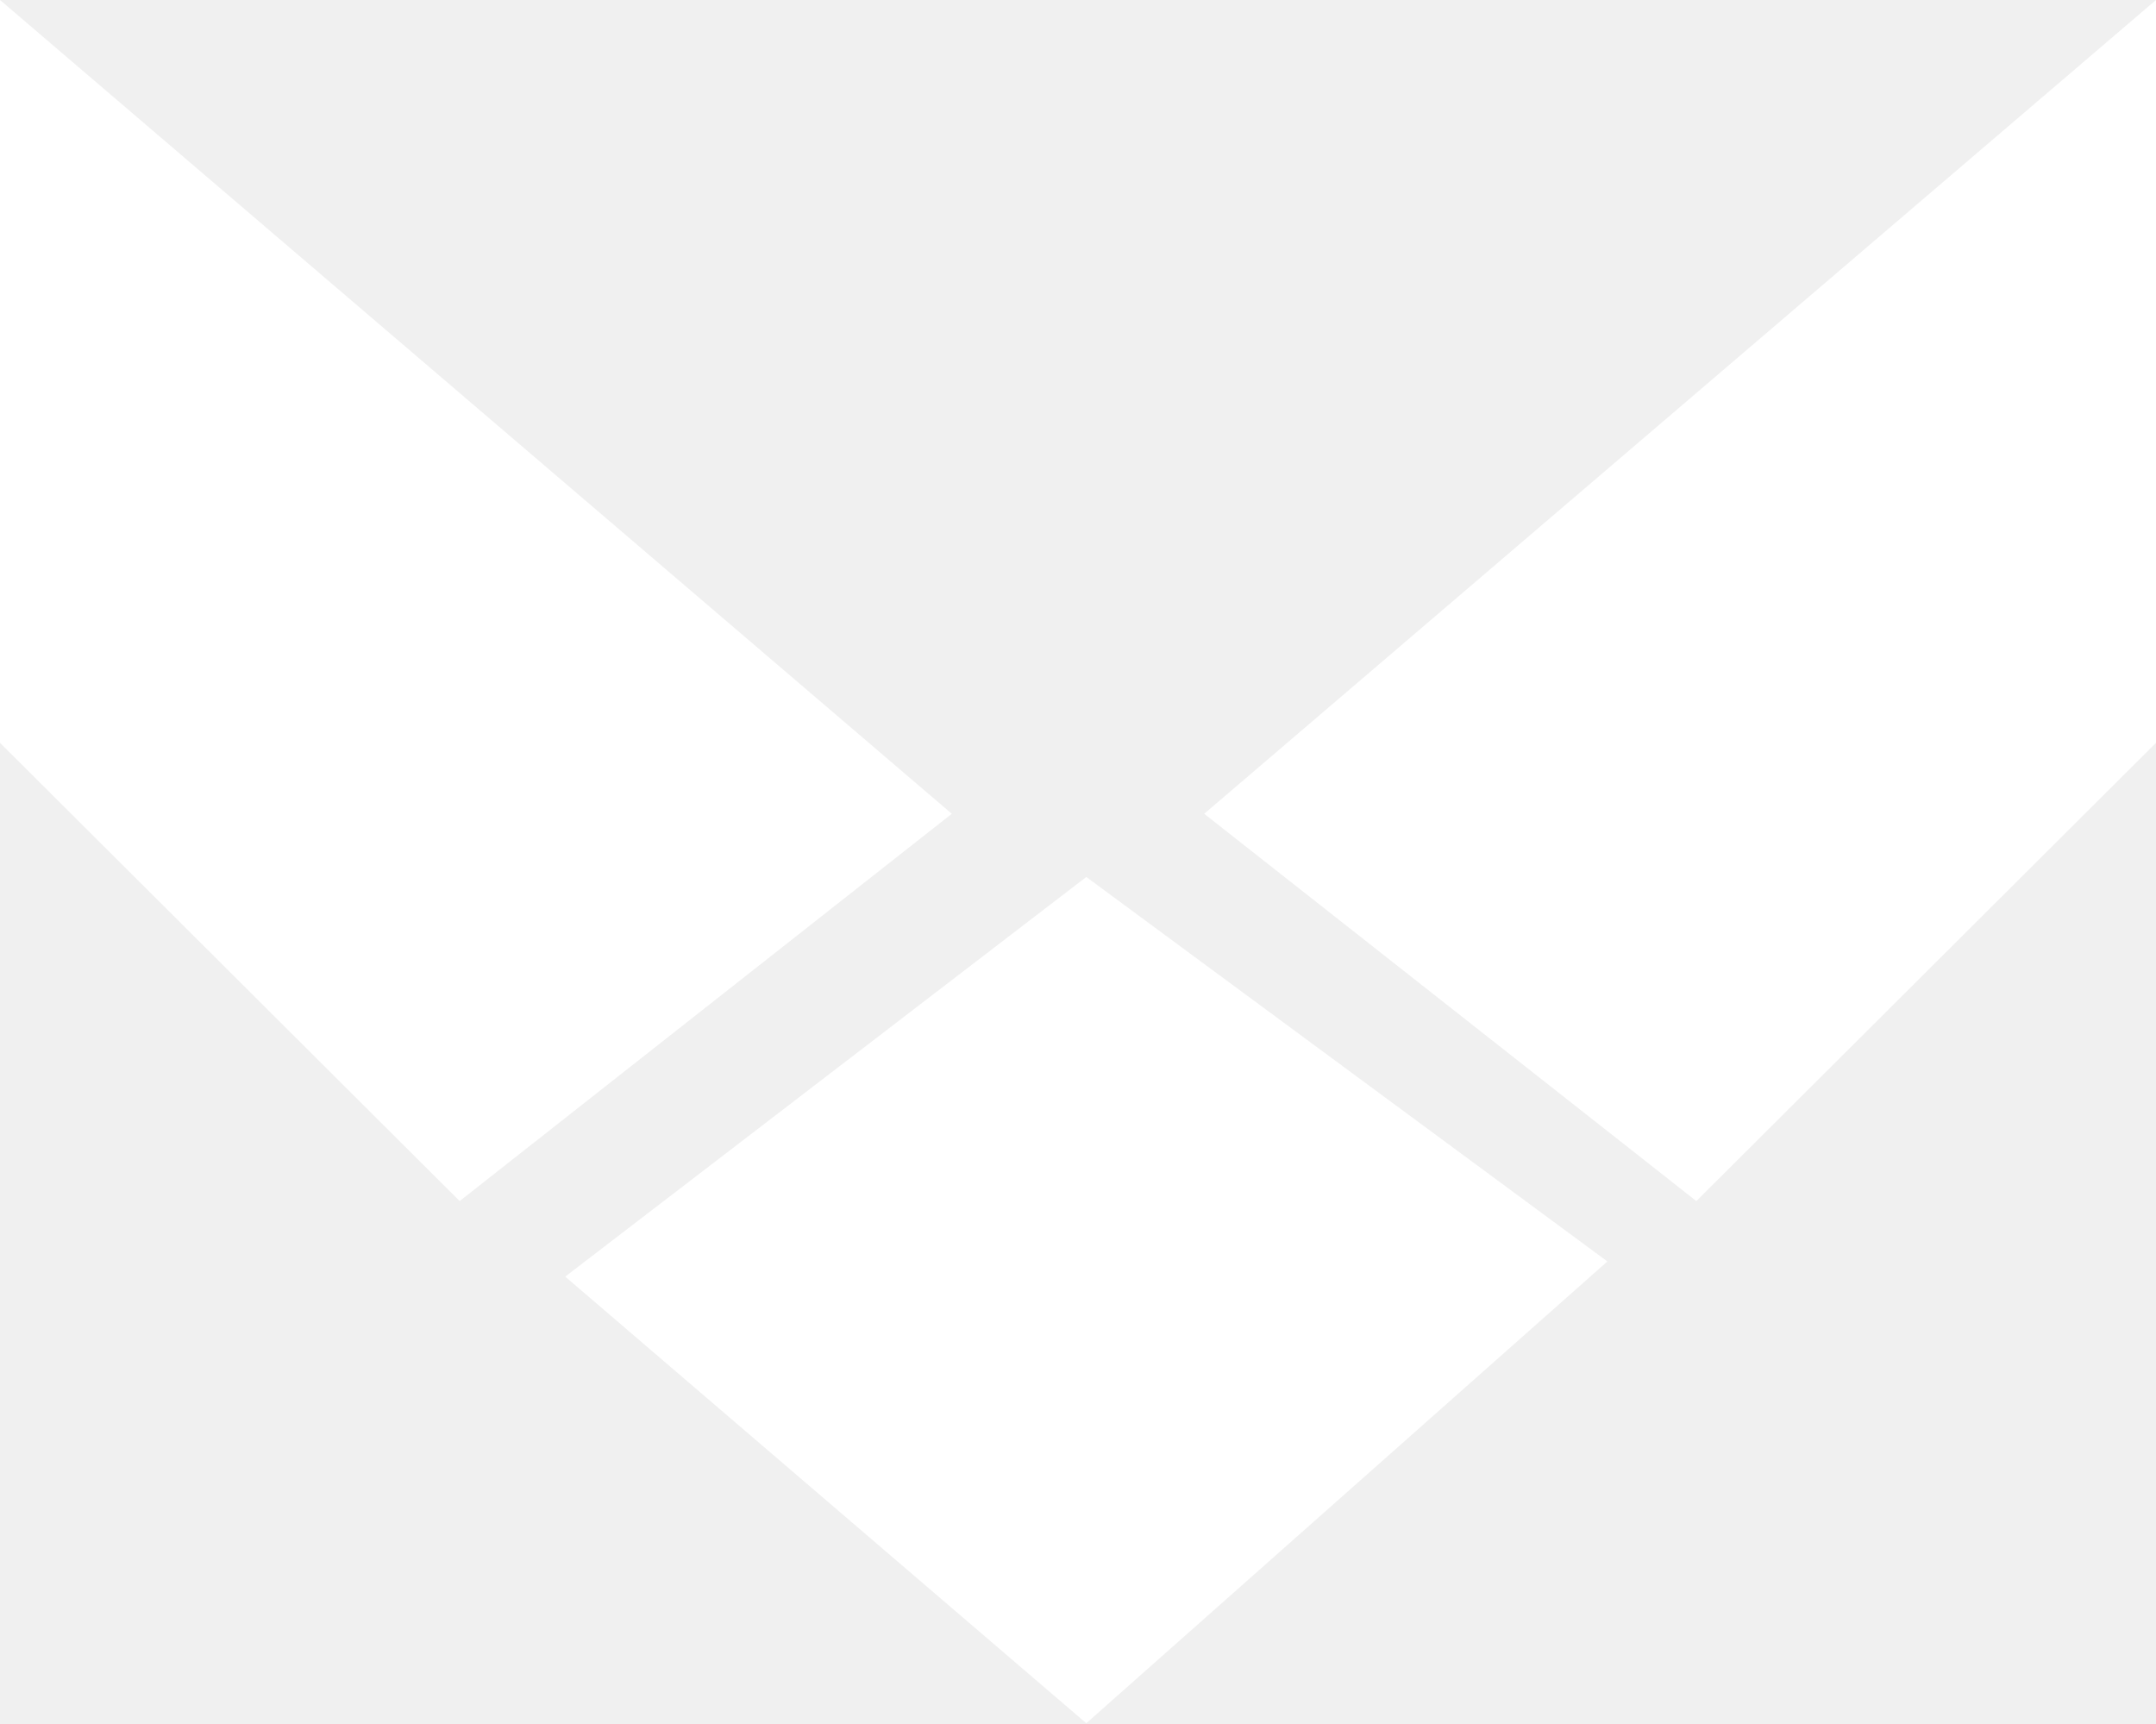
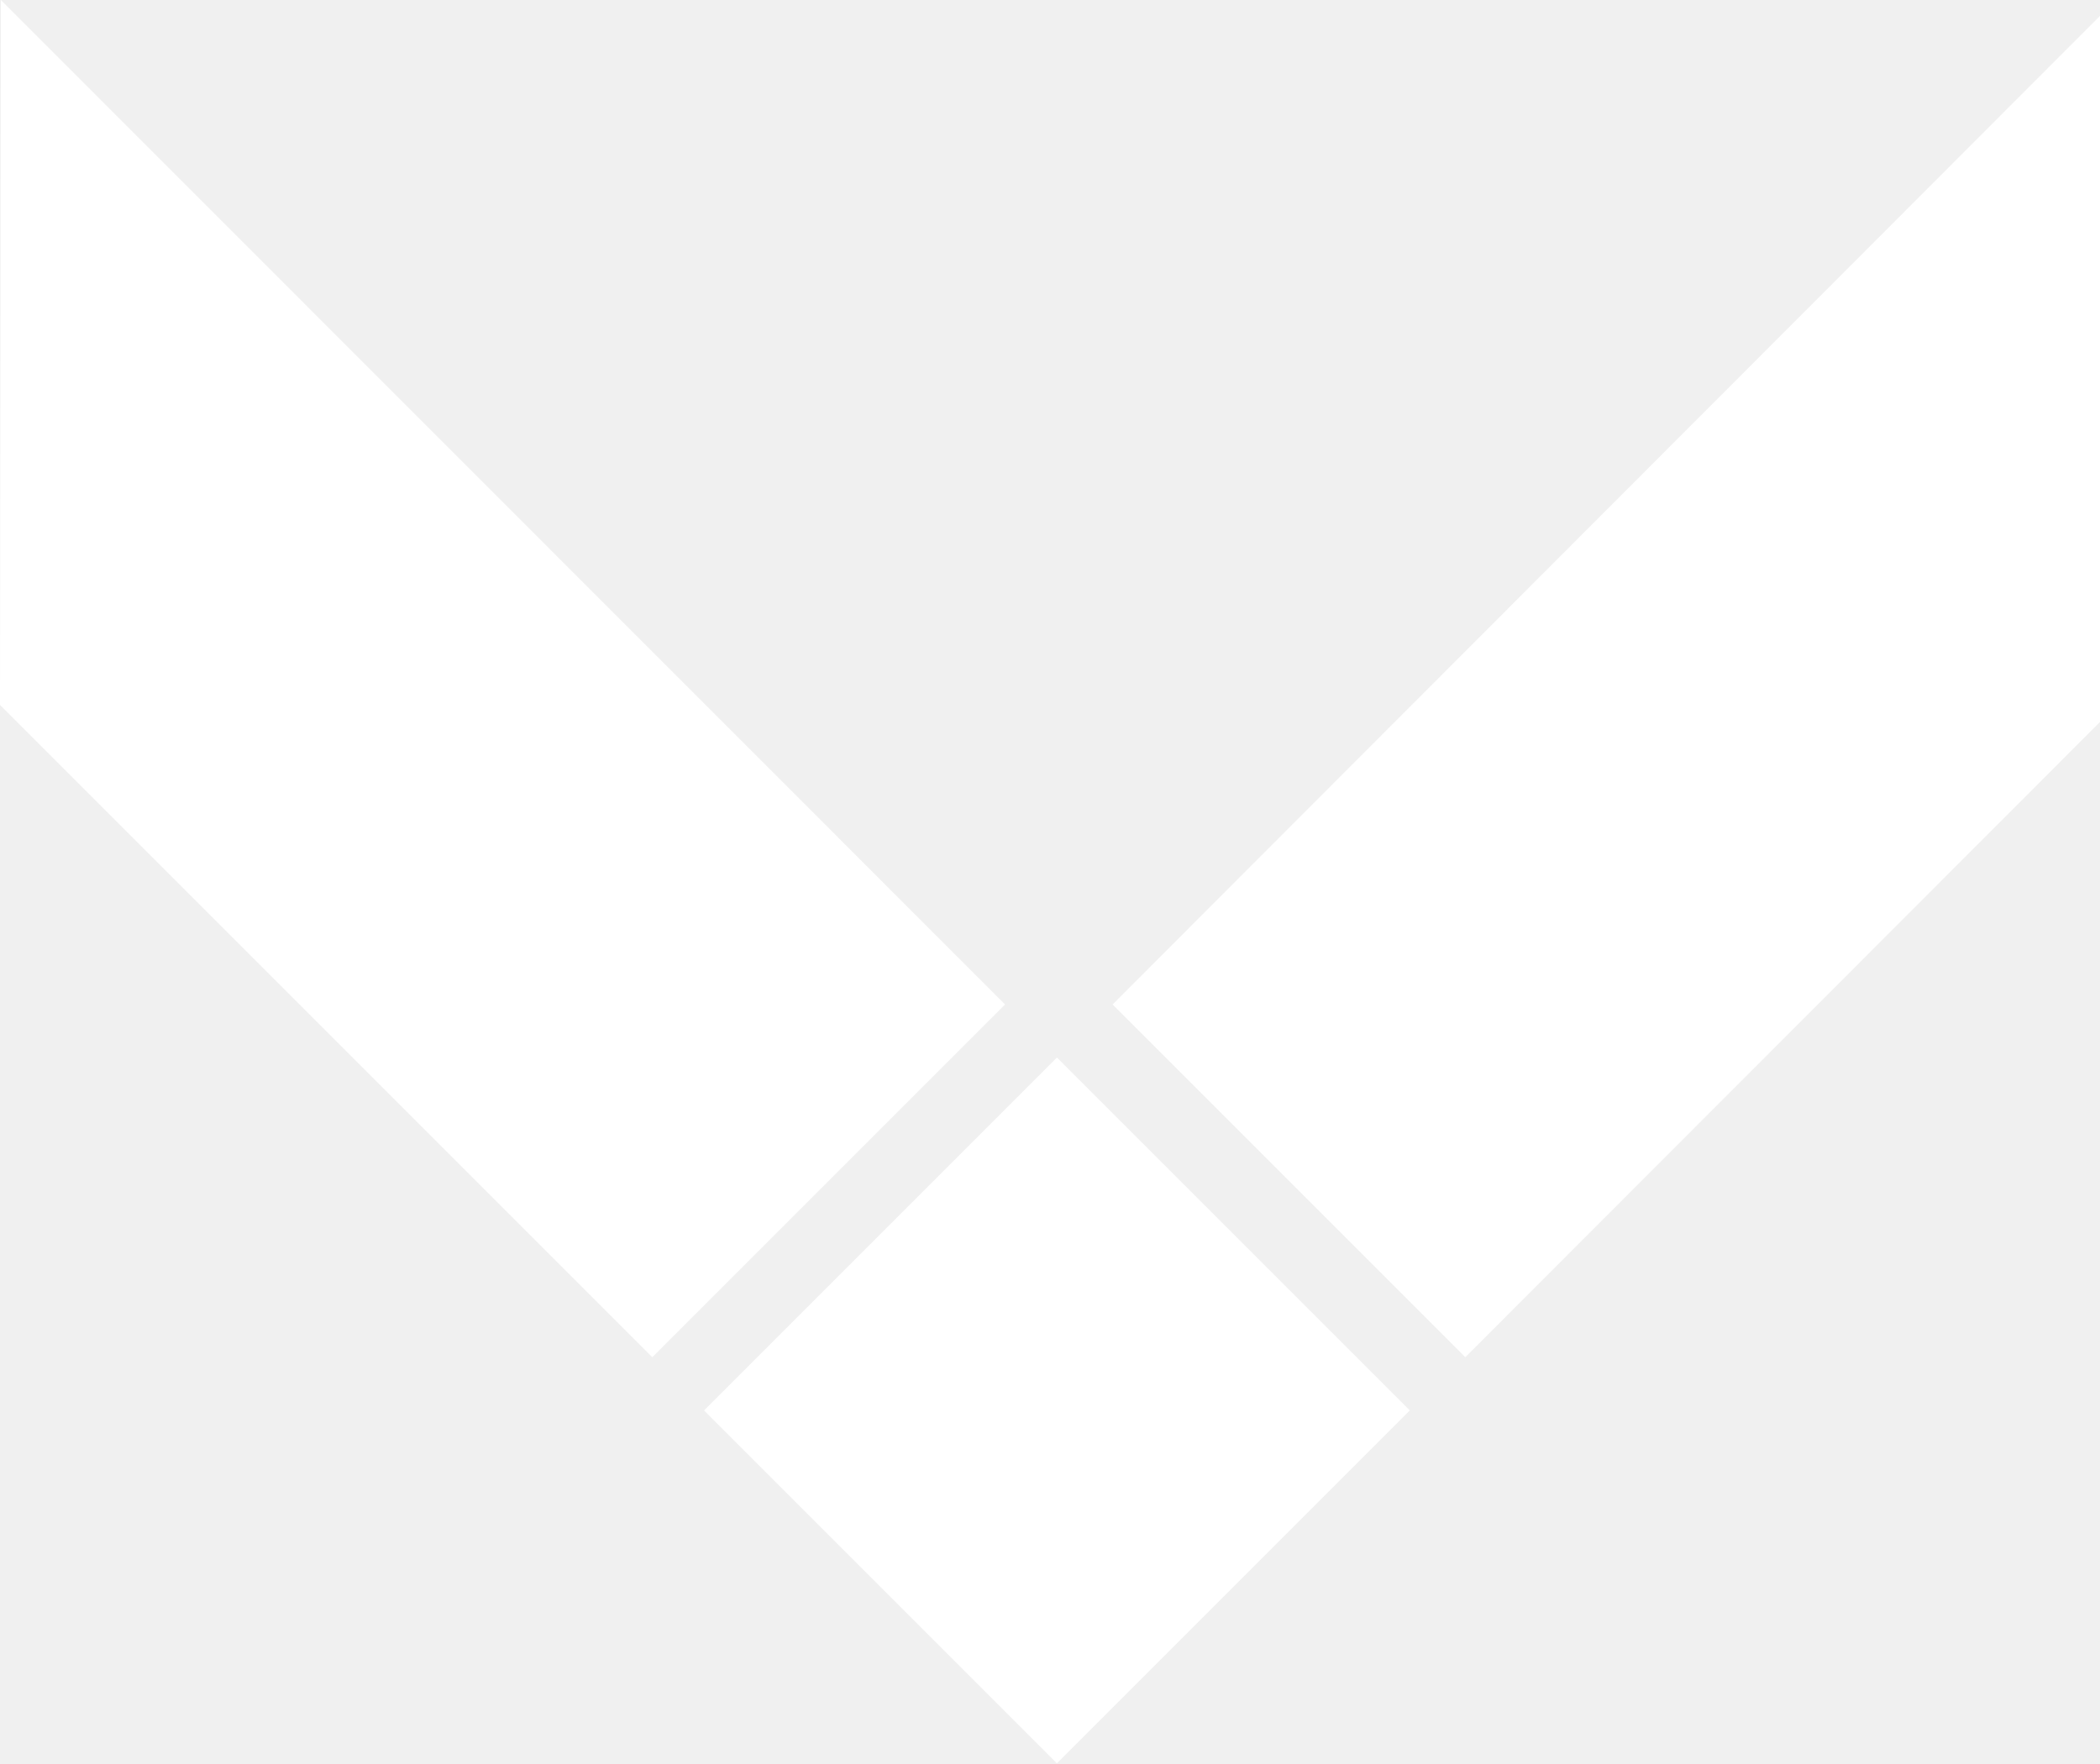
- <svg xmlns="http://www.w3.org/2000/svg" id="b" data-name="Layer 2" viewBox="0 0 61.07 48.81">
-   <g id="c" data-name="Layer 1">
-     <g id="d" data-name="symbol-6">
-       <polygon points="45.53 35.73 30.77 48.81 16.01 36.16 30.77 24.84 45.53 35.73" fill="#fff" />
-       <polygon points="0 0 0 21.04 13.02 34.02 26.96 23.05 0 0" fill="#fff" />
-       <polygon points="61.07 0 61.07 21.04 48.05 34.02 34.11 23.05 61.07 0" fill="#fff" />
+ <svg xmlns="http://www.w3.org/2000/svg" id="b" data-name="Layer 2" viewBox="0 0 72.63 60.99">
+   <g id="c" data-name="b">
+     <g id="d" data-name="c">
+       <rect x="27.93" y="40.15" width="17.26" height="17.26" transform="translate(-23.79 40.14) rotate(-45)" fill="#fff" />
+       <polygon points="22.56 46.94 0 24.38 .03 0 34.76 34.74 22.56 46.94" fill="#fff" />
+       <polygon points="50.68 46.94 38.48 34.74 72.63 .55 72.63 24.97 50.68 46.94" fill="#fff" />
    </g>
  </g>
</svg>
